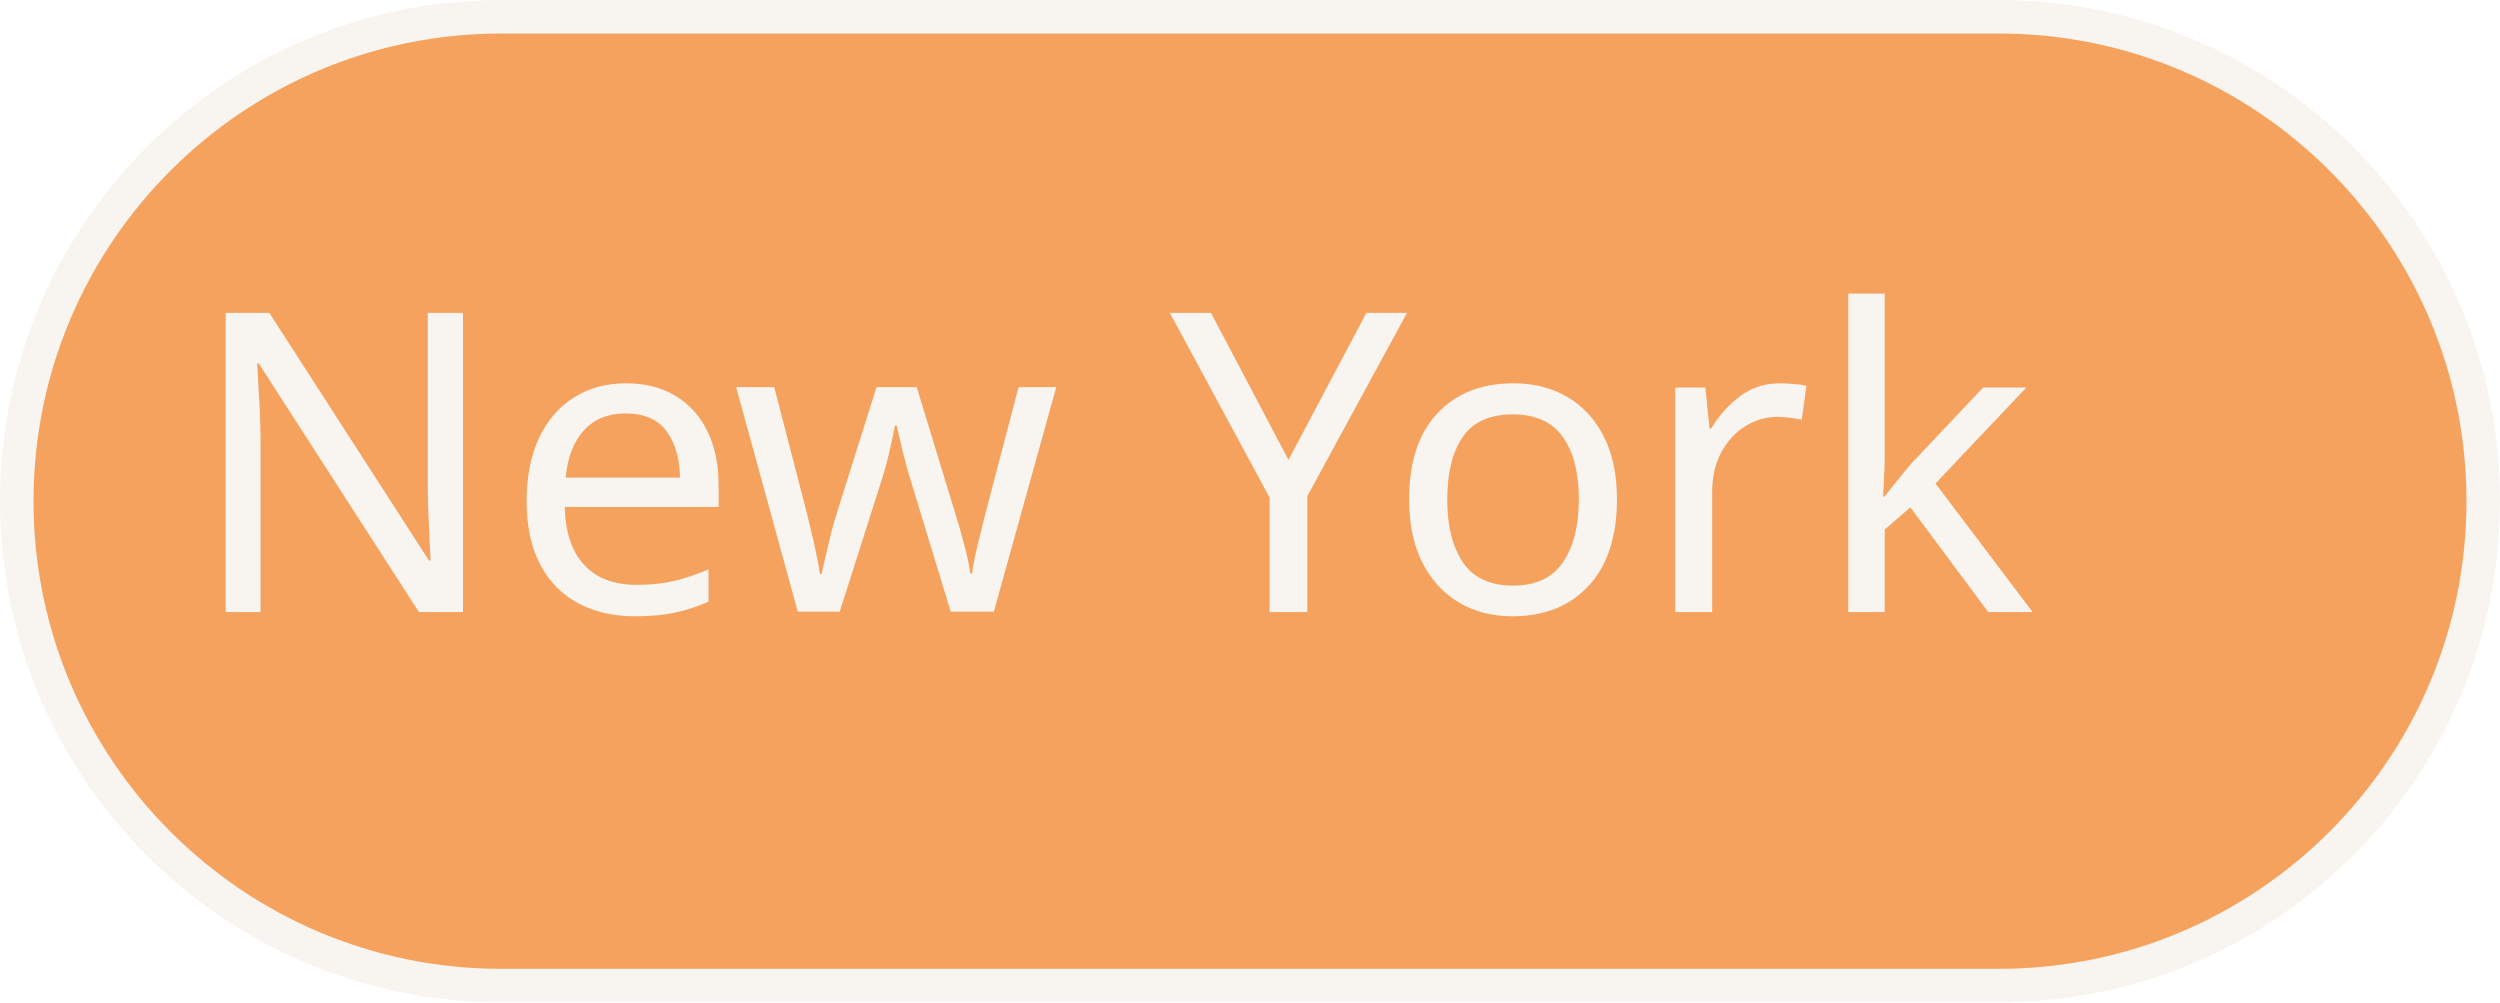
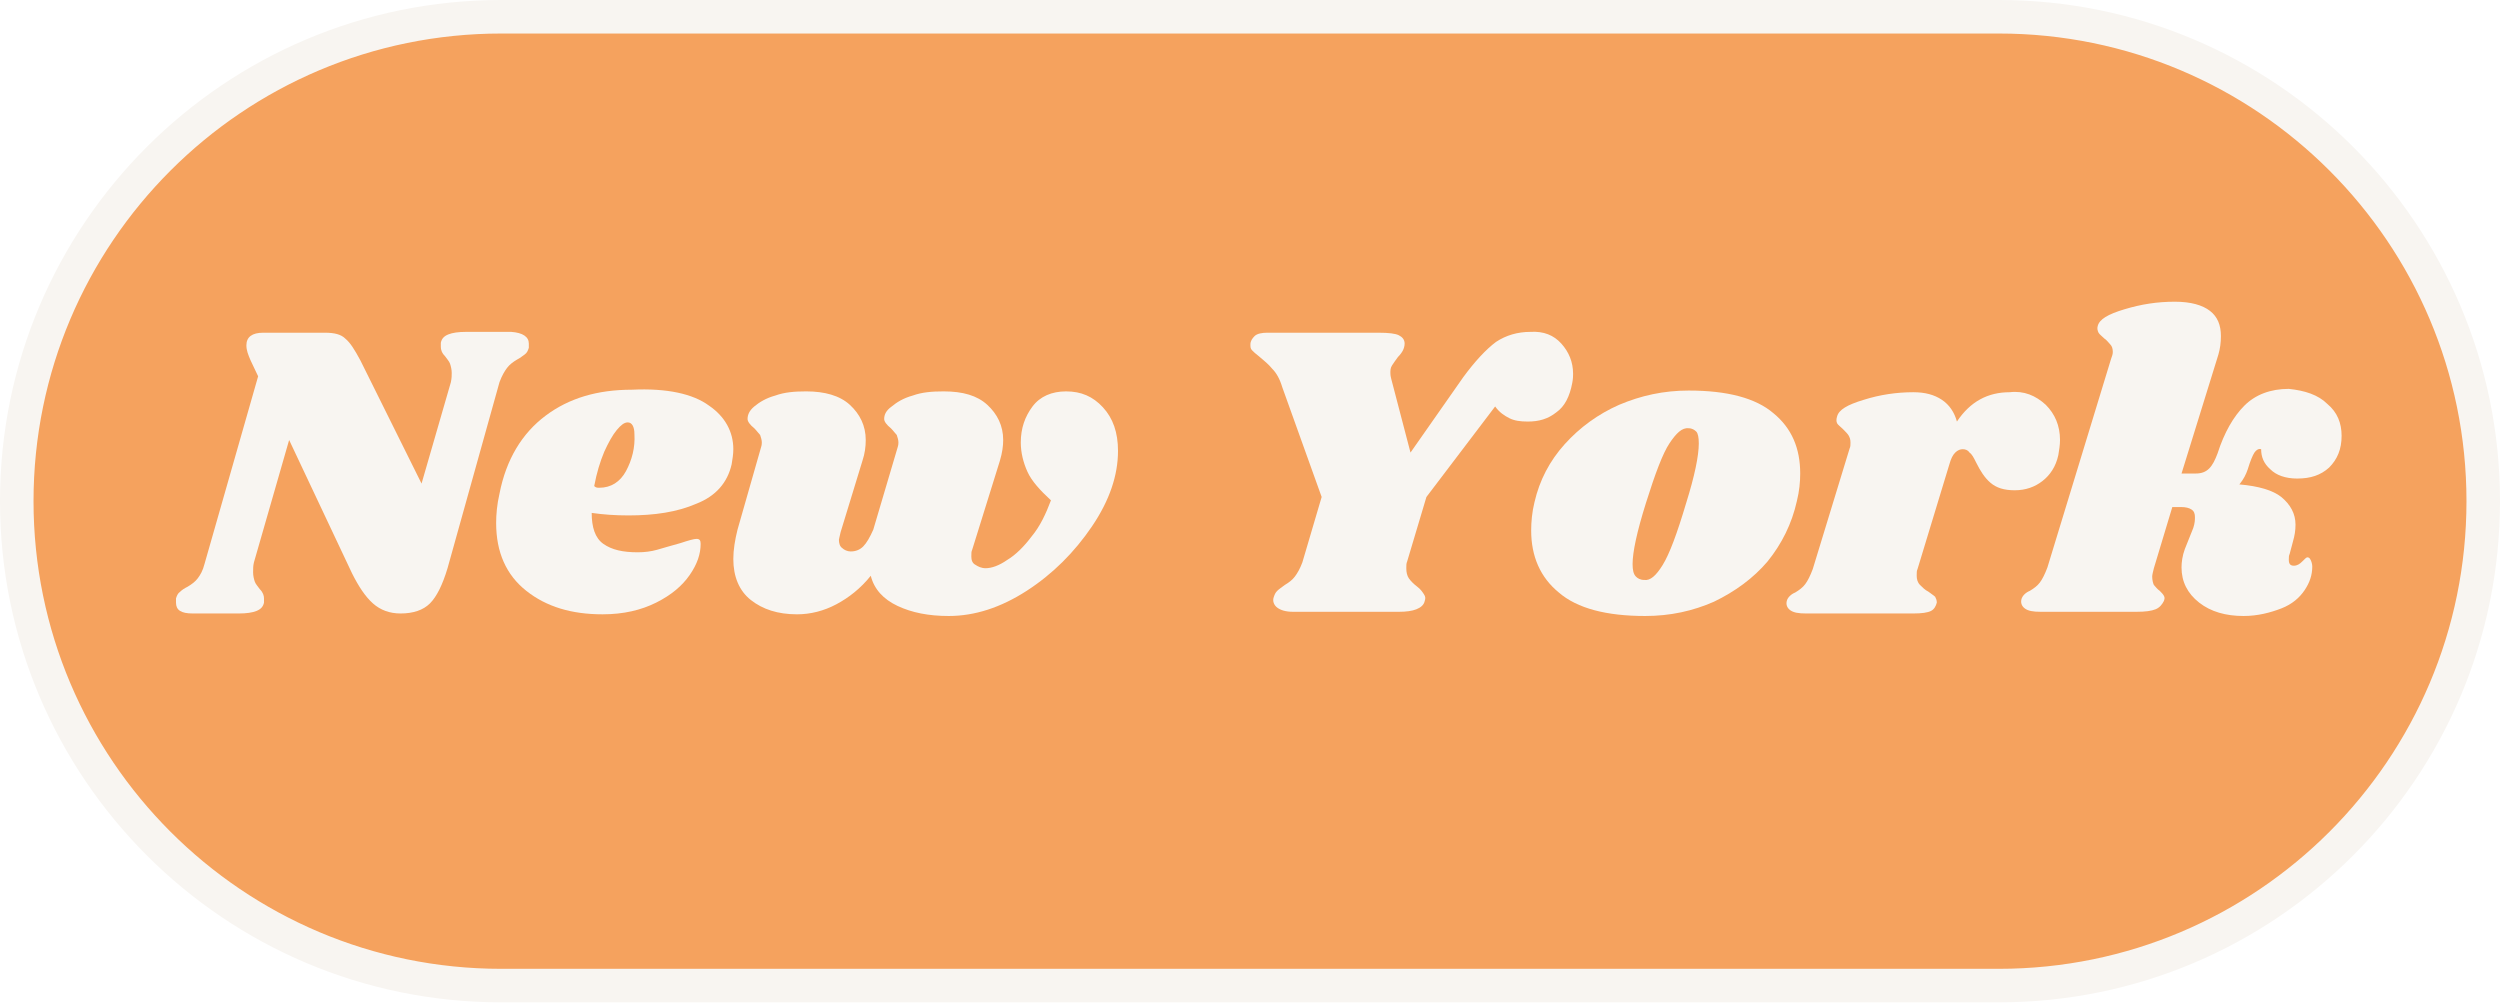
<svg xmlns="http://www.w3.org/2000/svg" version="1.1" id="Layer_1" x="0px" y="0px" viewBox="0 0 298.3 119.6" style="enable-background:new 0 0 298.3 119.6;" xml:space="preserve">
  <style type="text/css">
- 	.st0{fill:#F5A25E;stroke:#F8F5F1;stroke-width:4;stroke-miterlimit:10;}
+ 	.st0{fill:#F5A25E;}
	.st1{fill:#F8F5F1;}
- 	.st2{font-family:'Shrikhand-Regular';}
- 	.st3{font-size:50px;}
+ 	.st2{enable-background:new    ;}
</style>
-   <path class="st0" d="M238.5,117.6H59.8C27.9,117.6,2,91.7,2,59.8v0C2,27.9,27.9,2,59.8,2h178.7c31.9,0,57.8,25.9,57.8,57.8v0  C296.3,91.7,270.4,117.6,238.5,117.6z" />
-   <text transform="matrix(1 0 0 1 22.0873 73.0345)" class="st1 st2 st3">New York</text>
+   <g>
+     <path class="st0" d="M238.5,117.6H59.8C27.9,117.6,2,91.7,2,59.8l0,0C2,27.9,27.9,2,59.8,2h178.7c31.9,0,57.8,25.9,57.8,57.8l0,0   C296.3,91.7,270.4,117.6,238.5,117.6z" />
+     <path class="st1" d="M238.5,119.6H59.8C26.8,119.6,0,92.8,0,59.8S26.8,0,59.8,0h178.7c33,0,59.8,26.8,59.8,59.8   S271.5,119.6,238.5,119.6z M59.8,4C29,4,4,29,4,59.8c0,30.8,25,55.8,55.8,55.8h178.7c30.8,0,55.8-25,55.8-55.8   c0-30.8-25-55.8-55.8-55.8H59.8z" />
+   </g>
+   <g class="st2">
+     <path class="st1" d="M63.1,41c0,0.2,0,0.4,0,0.5c-0.1,0.3-0.2,0.6-0.5,0.8s-0.5,0.4-0.9,0.6c-0.5,0.3-0.9,0.6-1.2,1   c-0.3,0.4-0.6,0.9-0.9,1.7l-6.2,22.2c-0.6,2-1.3,3.4-2.1,4.2s-2,1.2-3.5,1.2c-1.3,0-2.4-0.4-3.3-1.2c-0.9-0.8-1.7-2-2.5-3.6   l-7.5-15.9l-4.2,14.6c-0.1,0.4-0.1,0.8-0.1,1.2c0,0.4,0.1,0.8,0.2,1.1s0.4,0.6,0.6,0.9c0.4,0.4,0.5,0.8,0.5,1.1c0,0.2,0,0.4,0,0.5   c-0.1,0.5-0.4,0.8-0.9,1c-0.5,0.2-1.2,0.3-2.1,0.3H23c-1.4,0-2-0.4-2-1.3c0-0.2,0-0.4,0-0.5c0.1-0.3,0.2-0.6,0.5-0.8   c0.2-0.2,0.5-0.4,0.9-0.6c0.5-0.3,0.9-0.6,1.2-1c0.3-0.4,0.6-0.9,0.8-1.7l6.4-22.4L29.9,43c-0.3-0.7-0.5-1.2-0.5-1.8   c0-1,0.7-1.5,2-1.5h7.4c1.1,0,1.9,0.2,2.4,0.7c0.6,0.5,1.1,1.3,1.8,2.6l7.3,14.7l3.5-12.1c0.1-0.5,0.1-0.8,0.1-1.1   c0-0.4-0.1-0.8-0.2-1.1s-0.4-0.6-0.6-0.9c-0.4-0.4-0.5-0.8-0.5-1.1c0-0.2,0-0.4,0-0.5c0.1-0.5,0.4-0.8,0.9-1   c0.5-0.2,1.2-0.3,2.1-0.3H61C62.4,39.7,63.1,40.2,63.1,41z" />
+     <path class="st1" d="M84.6,48.4c1.9,1.3,2.9,3.1,2.9,5.2c0,0.6-0.1,1.2-0.2,1.8c-0.5,2.2-1.9,3.8-4.2,4.7c-2.3,1-5,1.4-8.1,1.4   c-1.6,0-3-0.1-4.4-0.3c0,1.7,0.4,3,1.4,3.7s2.3,1,4.1,1c0.8,0,1.6-0.1,2.3-0.3c0.7-0.2,1.7-0.5,2.8-0.8c0.9-0.3,1.6-0.5,1.9-0.5   c0.4,0,0.5,0.2,0.5,0.6c0,1.2-0.4,2.4-1.3,3.7s-2.2,2.4-4,3.3c-1.8,0.9-3.9,1.4-6.4,1.4c-3.7,0-6.7-0.9-9.1-2.8   c-2.4-1.9-3.6-4.6-3.6-8.1c0-1,0.1-2.2,0.4-3.5c0.8-4.1,2.7-7.2,5.5-9.3c2.8-2.1,6.2-3.1,10.3-3.1C79.6,46.3,82.7,47,84.6,48.4z    M71.5,58.2c1.4,0,2.5-0.7,3.2-2c0.7-1.3,1.1-2.8,1-4.4c0-0.9-0.3-1.4-0.8-1.4c-0.4,0-0.8,0.3-1.3,0.9s-1,1.5-1.5,2.6   c-0.5,1.2-0.9,2.5-1.2,4.1C71.1,58.2,71.3,58.2,71.5,58.2z" />
+     <path class="st1" d="M130.3,62.8c-2.1,3.1-4.7,5.7-7.8,7.7c-3.1,2-6.2,3-9.3,3c-2.4,0-4.4-0.4-6.1-1.2c-1.7-0.8-2.8-2-3.2-3.6   c-1.2,1.5-2.6,2.6-4.1,3.4c-1.5,0.8-3.1,1.2-4.7,1.2c-2.3,0-4.1-0.6-5.5-1.7c-1.4-1.1-2.1-2.8-2.1-4.9c0-1.1,0.2-2.3,0.5-3.5   l2.8-9.8c0.1-0.3,0.1-0.5,0.1-0.6c0-0.3-0.1-0.6-0.2-0.9c-0.2-0.2-0.4-0.5-0.7-0.8c-0.5-0.4-0.8-0.8-0.8-1.1c0-0.5,0.2-1,0.8-1.5   c0.6-0.5,1.4-1,2.5-1.3c1.1-0.4,2.3-0.5,3.7-0.5c2.2,0,4,0.5,5.2,1.6c1.2,1.1,1.9,2.5,1.9,4.2c0,0.8-0.1,1.6-0.4,2.5l-2.6,8.5   c-0.1,0.5-0.2,0.8-0.2,0.9c0,0.4,0.1,0.8,0.4,1c0.2,0.2,0.6,0.4,1,0.4c0.6,0,1.1-0.2,1.5-0.6c0.4-0.4,0.8-1.1,1.2-2l2.9-9.8   c0.1-0.3,0.1-0.5,0.1-0.6c0-0.3-0.1-0.6-0.2-0.9c-0.2-0.2-0.4-0.5-0.7-0.8c-0.5-0.4-0.8-0.8-0.8-1.1c0-0.5,0.2-1,0.9-1.5   c0.6-0.5,1.4-1,2.5-1.3c1.1-0.4,2.3-0.5,3.7-0.5c2.3,0,4,0.5,5.2,1.6c1.2,1.1,1.9,2.5,1.9,4.2c0,0.7-0.1,1.5-0.4,2.5L116,65.6   c-0.1,0.2-0.1,0.4-0.1,0.8c0,0.4,0.1,0.8,0.5,1c0.3,0.2,0.7,0.4,1.2,0.4c0.7,0,1.6-0.3,2.6-1c1-0.6,2-1.6,2.9-2.8   c1-1.2,1.7-2.7,2.3-4.3c-1.3-1.2-2.3-2.3-2.8-3.4c-0.5-1.1-0.8-2.3-0.8-3.5c0-1.7,0.5-3.1,1.4-4.3c0.9-1.2,2.3-1.8,4-1.8   c1.8,0,3.2,0.6,4.4,1.9c1.2,1.3,1.8,3,1.8,5.2C133.4,56.7,132.4,59.7,130.3,62.8z" />
+     <path class="st1" d="M186.3,41c0.9,1,1.4,2.2,1.4,3.6c0,0.2,0,0.6-0.1,1.1c-0.3,1.6-0.9,2.8-1.9,3.5c-1,0.8-2.1,1.1-3.4,1.1   c-0.9,0-1.6-0.1-2.2-0.4c-0.6-0.3-1.2-0.7-1.7-1.4l-8.2,10.8l-2.3,7.7c-0.1,0.2-0.1,0.5-0.1,0.8c0,0.5,0.1,0.9,0.3,1.2   c0.2,0.3,0.6,0.7,1,1c0.4,0.3,0.6,0.6,0.8,0.9s0.2,0.5,0.1,0.8c-0.1,0.5-0.5,0.8-1,1c-0.5,0.2-1.2,0.3-2.1,0.3h-12.6   c-0.9,0-1.5-0.2-1.9-0.5c-0.4-0.3-0.6-0.8-0.4-1.3c0.1-0.3,0.2-0.5,0.4-0.7c0.2-0.2,0.5-0.4,0.9-0.7c0.5-0.3,0.9-0.6,1.2-1   s0.6-0.9,0.9-1.7l2.3-7.8L153,46.2c-0.3-1-0.7-1.7-1.2-2.2c-0.4-0.5-1-1-1.6-1.5c-0.4-0.3-0.6-0.5-0.8-0.7   c-0.2-0.2-0.2-0.4-0.2-0.7c0-0.4,0.2-0.7,0.5-1s0.9-0.4,1.5-0.4h13.3c1.2,0,2,0.1,2.4,0.3c0.4,0.2,0.7,0.5,0.7,1   c0,0.3-0.1,0.6-0.2,0.8c-0.1,0.2-0.3,0.5-0.6,0.8c-0.3,0.4-0.5,0.7-0.7,1s-0.2,0.6-0.2,0.9c0,0.1,0,0.3,0.1,0.7l2.3,8.8l6.3-9   c1.4-1.9,2.7-3.3,3.9-4.2c1.2-0.8,2.6-1.2,4.1-1.2C184.2,39.5,185.4,40,186.3,41z" />
+     <path class="st1" d="M211.6,49.3c2.2,1.8,3.2,4.2,3.2,7.2c0,1-0.1,2.1-0.4,3.3c-0.6,2.7-1.8,5.1-3.5,7.2c-1.7,2-3.9,3.6-6.4,4.8   c-2.5,1.1-5.2,1.7-8.2,1.7c-4.6,0-8.1-0.9-10.3-2.8c-2.2-1.8-3.3-4.3-3.3-7.4c0-1,0.1-2.2,0.4-3.4c0.6-2.6,1.8-4.9,3.6-6.9   c1.8-2,4-3.6,6.5-4.7c2.6-1.1,5.3-1.7,8.3-1.7C206.1,46.6,209.5,47.5,211.6,49.3z M199.2,52.9c-0.8,1.2-1.7,3.6-2.8,7.1   c-1.1,3.5-1.6,5.9-1.6,7.3c0,0.7,0.1,1.2,0.4,1.5c0.2,0.2,0.5,0.4,1,0.4c0.7,0.1,1.4-0.5,2.2-1.8c0.8-1.3,1.7-3.7,2.8-7.4   c1-3.2,1.5-5.6,1.5-7.1c0-0.7-0.1-1.2-0.3-1.4s-0.5-0.4-0.9-0.4C200.7,51,200,51.7,199.2,52.9z" />
+     <path class="st1" d="M244.1,48.3c1.1,1.1,1.7,2.5,1.7,4.2c0,0.6-0.1,1.2-0.2,1.8c-0.3,1.4-1,2.4-1.9,3.1c-0.9,0.7-2,1.1-3.3,1.1   c-1.3,0-2.2-0.3-2.9-0.9c-0.7-0.6-1.2-1.4-1.7-2.4c-0.3-0.6-0.5-1-0.8-1.2c-0.2-0.3-0.5-0.4-0.8-0.4c-0.3,0-0.6,0.1-0.9,0.4   s-0.5,0.7-0.7,1.4l-3.8,12.5c-0.1,0.2-0.1,0.4-0.1,0.8c0,0.4,0.1,0.8,0.4,1.1s0.6,0.6,1,0.8c0.4,0.3,0.7,0.5,0.8,0.6   c0.1,0.2,0.2,0.4,0.2,0.7c-0.1,0.4-0.3,0.8-0.7,1s-1.1,0.3-2.1,0.3h-12.8c-0.9,0-1.5-0.1-1.9-0.4c-0.4-0.3-0.5-0.7-0.4-1.1   c0.1-0.4,0.5-0.8,1-1c0.5-0.3,0.9-0.6,1.2-1c0.3-0.4,0.6-1,0.9-1.8l4.4-14.4c0.1-0.2,0.1-0.4,0.1-0.7c0-0.4-0.1-0.6-0.2-0.8   c-0.1-0.2-0.4-0.5-0.7-0.8c-0.3-0.3-0.6-0.5-0.7-0.7c-0.1-0.2-0.1-0.5,0-0.8c0.2-0.8,1.2-1.4,3.2-2c1.9-0.6,3.9-0.9,5.9-0.9   c1.4,0,2.5,0.3,3.4,0.9c0.9,0.6,1.5,1.5,1.8,2.6c1.6-2.4,3.7-3.5,6.3-3.5C241.5,46.6,242.9,47.2,244.1,48.3z" />
+     <path class="st1" d="M277.7,48.2c1.2,1,1.7,2.3,1.7,3.8c0,1.6-0.5,2.8-1.5,3.8c-1,0.9-2.2,1.3-3.8,1.3c-1.4,0-2.5-0.4-3.2-1.1   c-0.8-0.7-1.1-1.5-1.1-2.4c-0.3-0.1-0.6,0.1-0.8,0.4c-0.2,0.3-0.5,1-0.8,2c-0.2,0.6-0.5,1.2-1,1.8c2.3,0.2,4,0.7,5,1.5   c1.1,0.9,1.7,2,1.7,3.3c0,0.7-0.1,1.3-0.3,2l-0.4,1.5c-0.1,0.2-0.1,0.4-0.1,0.7c0,0.5,0.2,0.7,0.6,0.7c0.4,0,0.7-0.2,1-0.5   c0.3-0.3,0.5-0.5,0.6-0.5c0.2,0,0.3,0.1,0.4,0.3c0.1,0.2,0.2,0.5,0.2,0.8c0,1-0.3,1.9-0.9,2.8c-0.6,0.9-1.5,1.7-2.8,2.2   s-2.8,0.9-4.5,0.9c-2.1,0-3.9-0.5-5.3-1.6c-1.4-1.1-2.1-2.5-2.1-4.2c0-0.6,0.1-1.4,0.4-2.2l1-2.5c0.2-0.6,0.2-1,0.2-1.3   c0-0.4-0.1-0.7-0.4-0.9s-0.7-0.3-1.3-0.3h-1l-2.2,7.3c-0.1,0.4-0.2,0.8-0.2,1c0,0.4,0.1,0.8,0.2,1c0.2,0.2,0.4,0.5,0.7,0.7   c0.2,0.2,0.4,0.4,0.5,0.6c0.1,0.2,0.1,0.3,0,0.6c-0.2,0.4-0.5,0.8-1,1S256,73,254.9,73h-11.4c-0.9,0-1.5-0.1-1.9-0.4   c-0.4-0.3-0.5-0.7-0.4-1.1c0.1-0.4,0.5-0.8,1-1c0.5-0.3,0.9-0.6,1.2-1c0.3-0.4,0.6-1,0.9-1.8l7.6-24.9c0.1-0.3,0.2-0.5,0.2-0.8   c0-0.4-0.1-0.7-0.3-0.9c-0.2-0.2-0.4-0.5-0.7-0.7c-0.3-0.3-0.6-0.5-0.7-0.7c-0.1-0.2-0.2-0.5-0.1-0.8c0.2-0.8,1.2-1.4,3.2-2   s3.9-0.9,6-0.9c1.9,0,3.3,0.4,4.2,1.1c0.9,0.7,1.3,1.7,1.3,3c0,0.8-0.1,1.5-0.3,2.2l-4.4,14.2h1.7c0.7,0,1.2-0.2,1.6-0.6   c0.4-0.4,0.7-1,1-1.8c0.8-2.5,1.9-4.4,3.2-5.7s3.1-2,5.3-2C275,46.6,276.6,47.1,277.7,48.2z" />
+   </g>
</svg>
